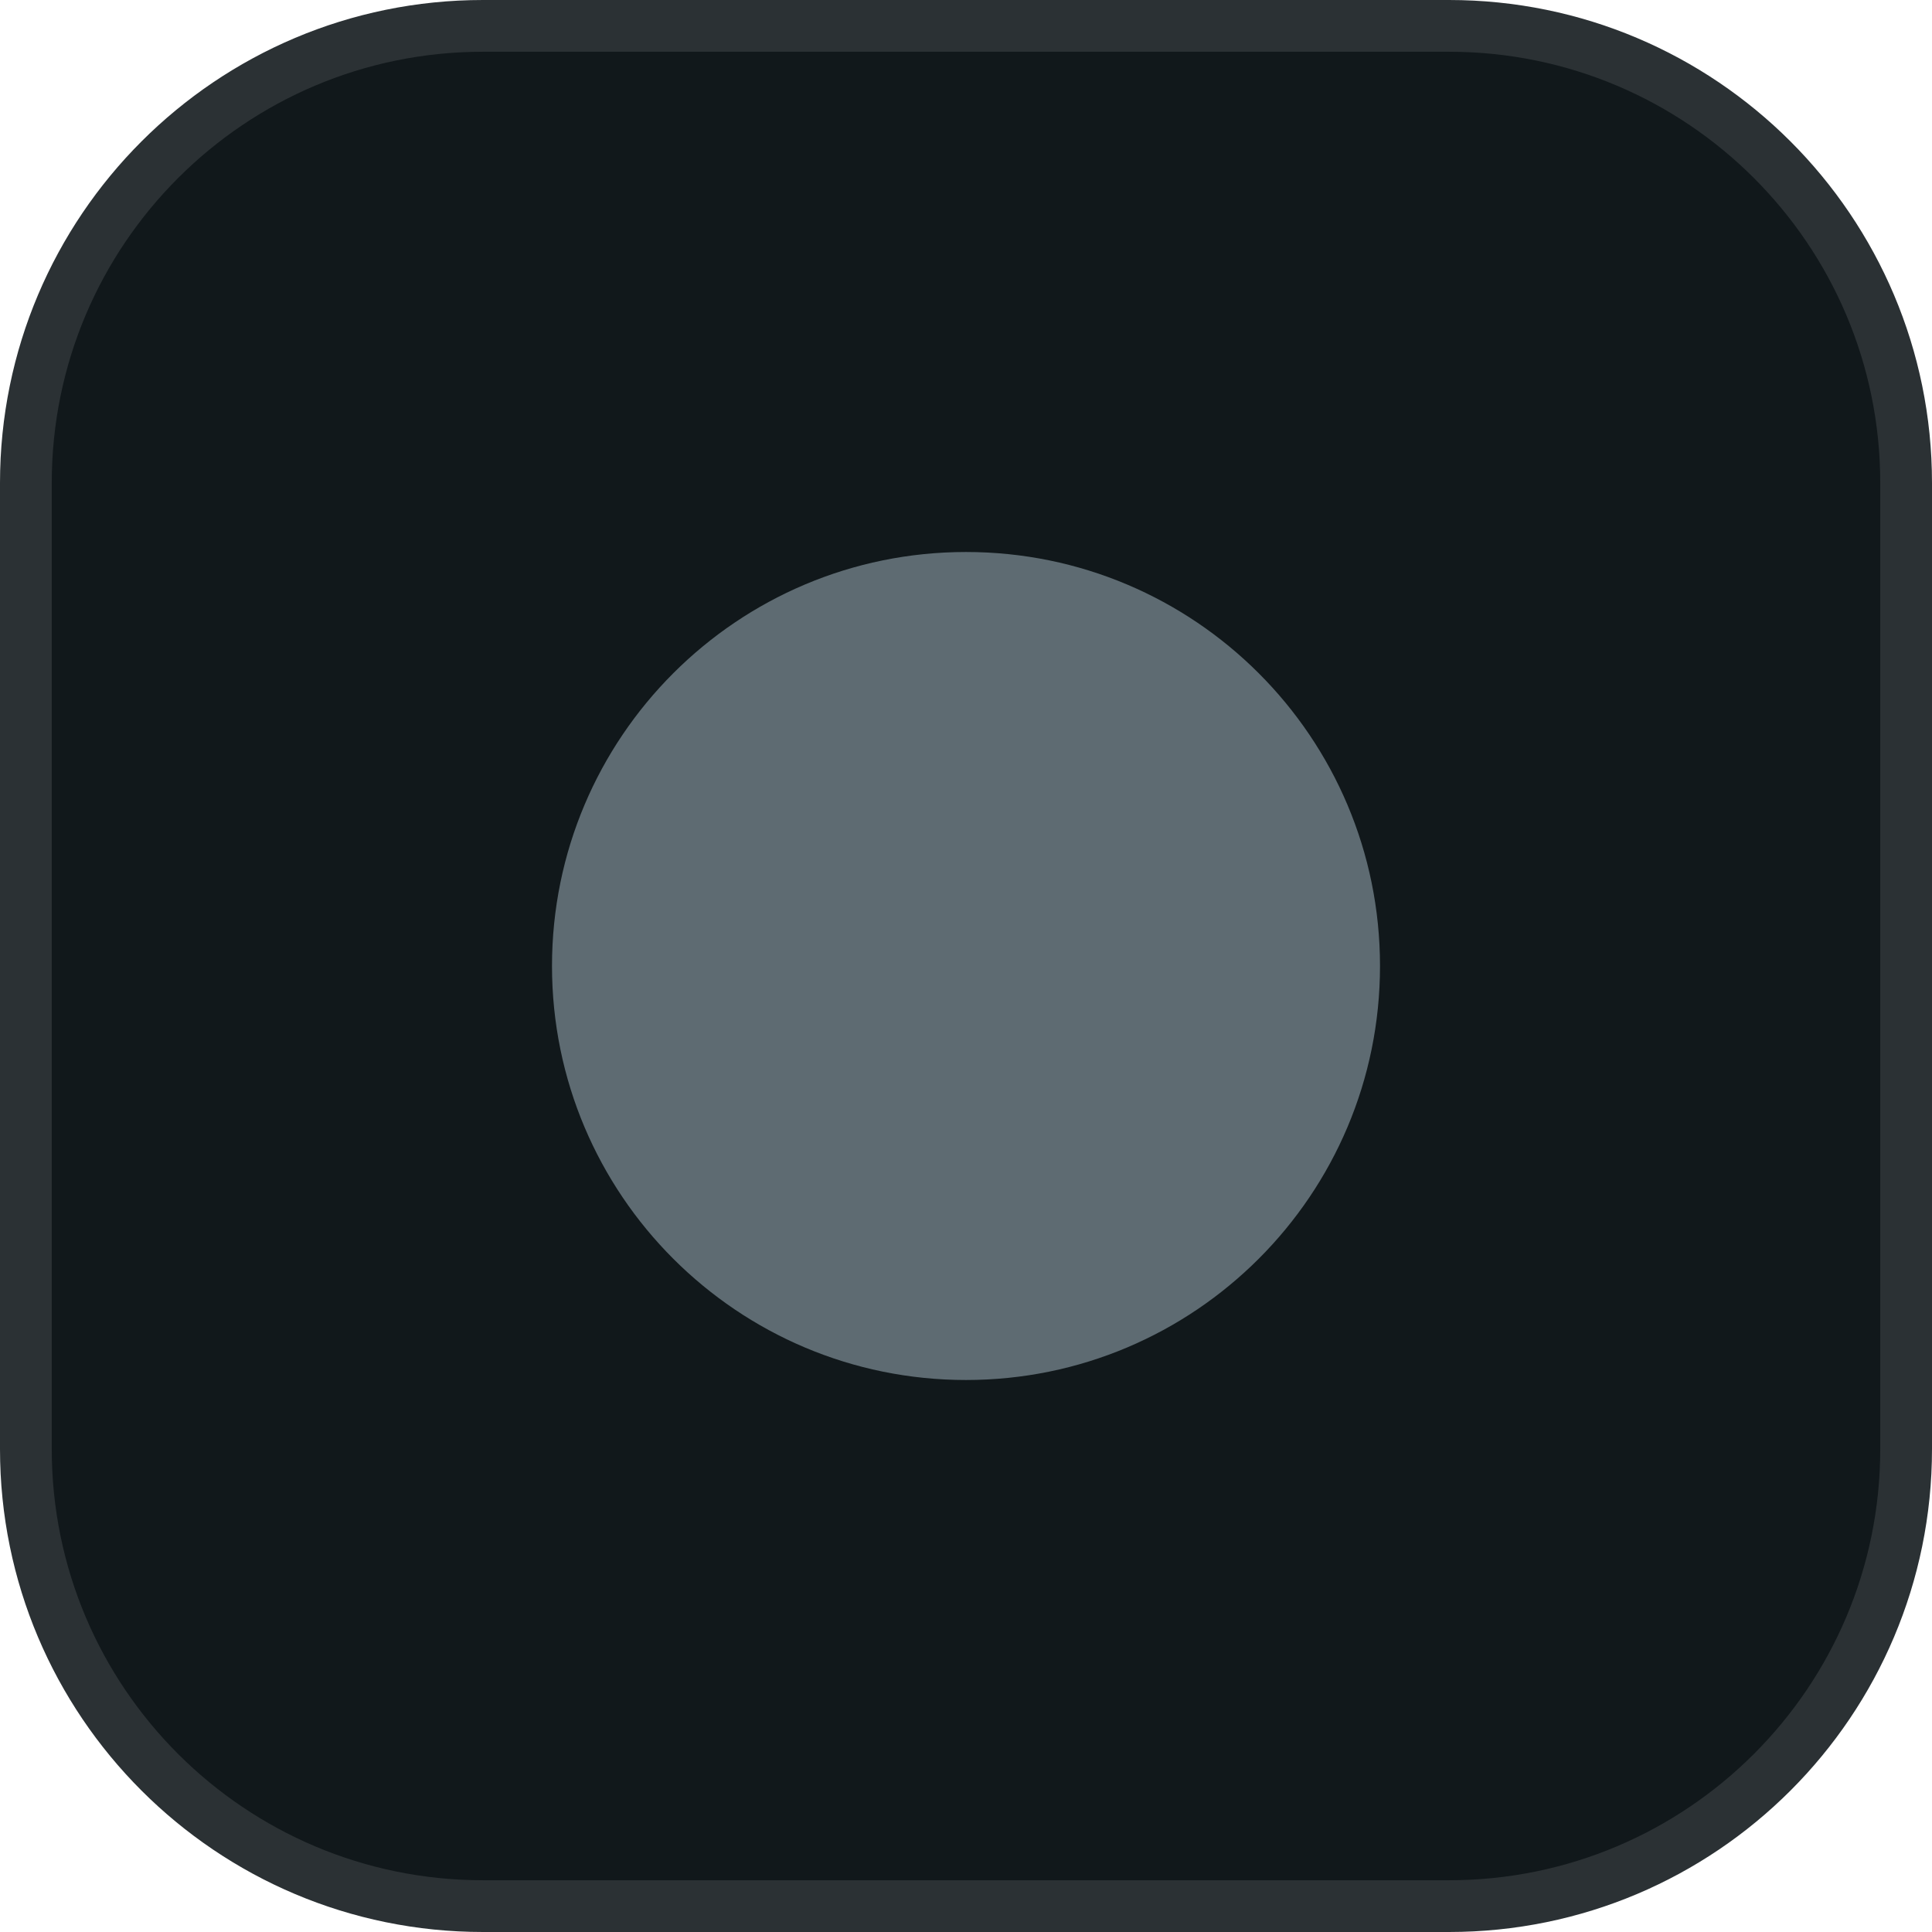
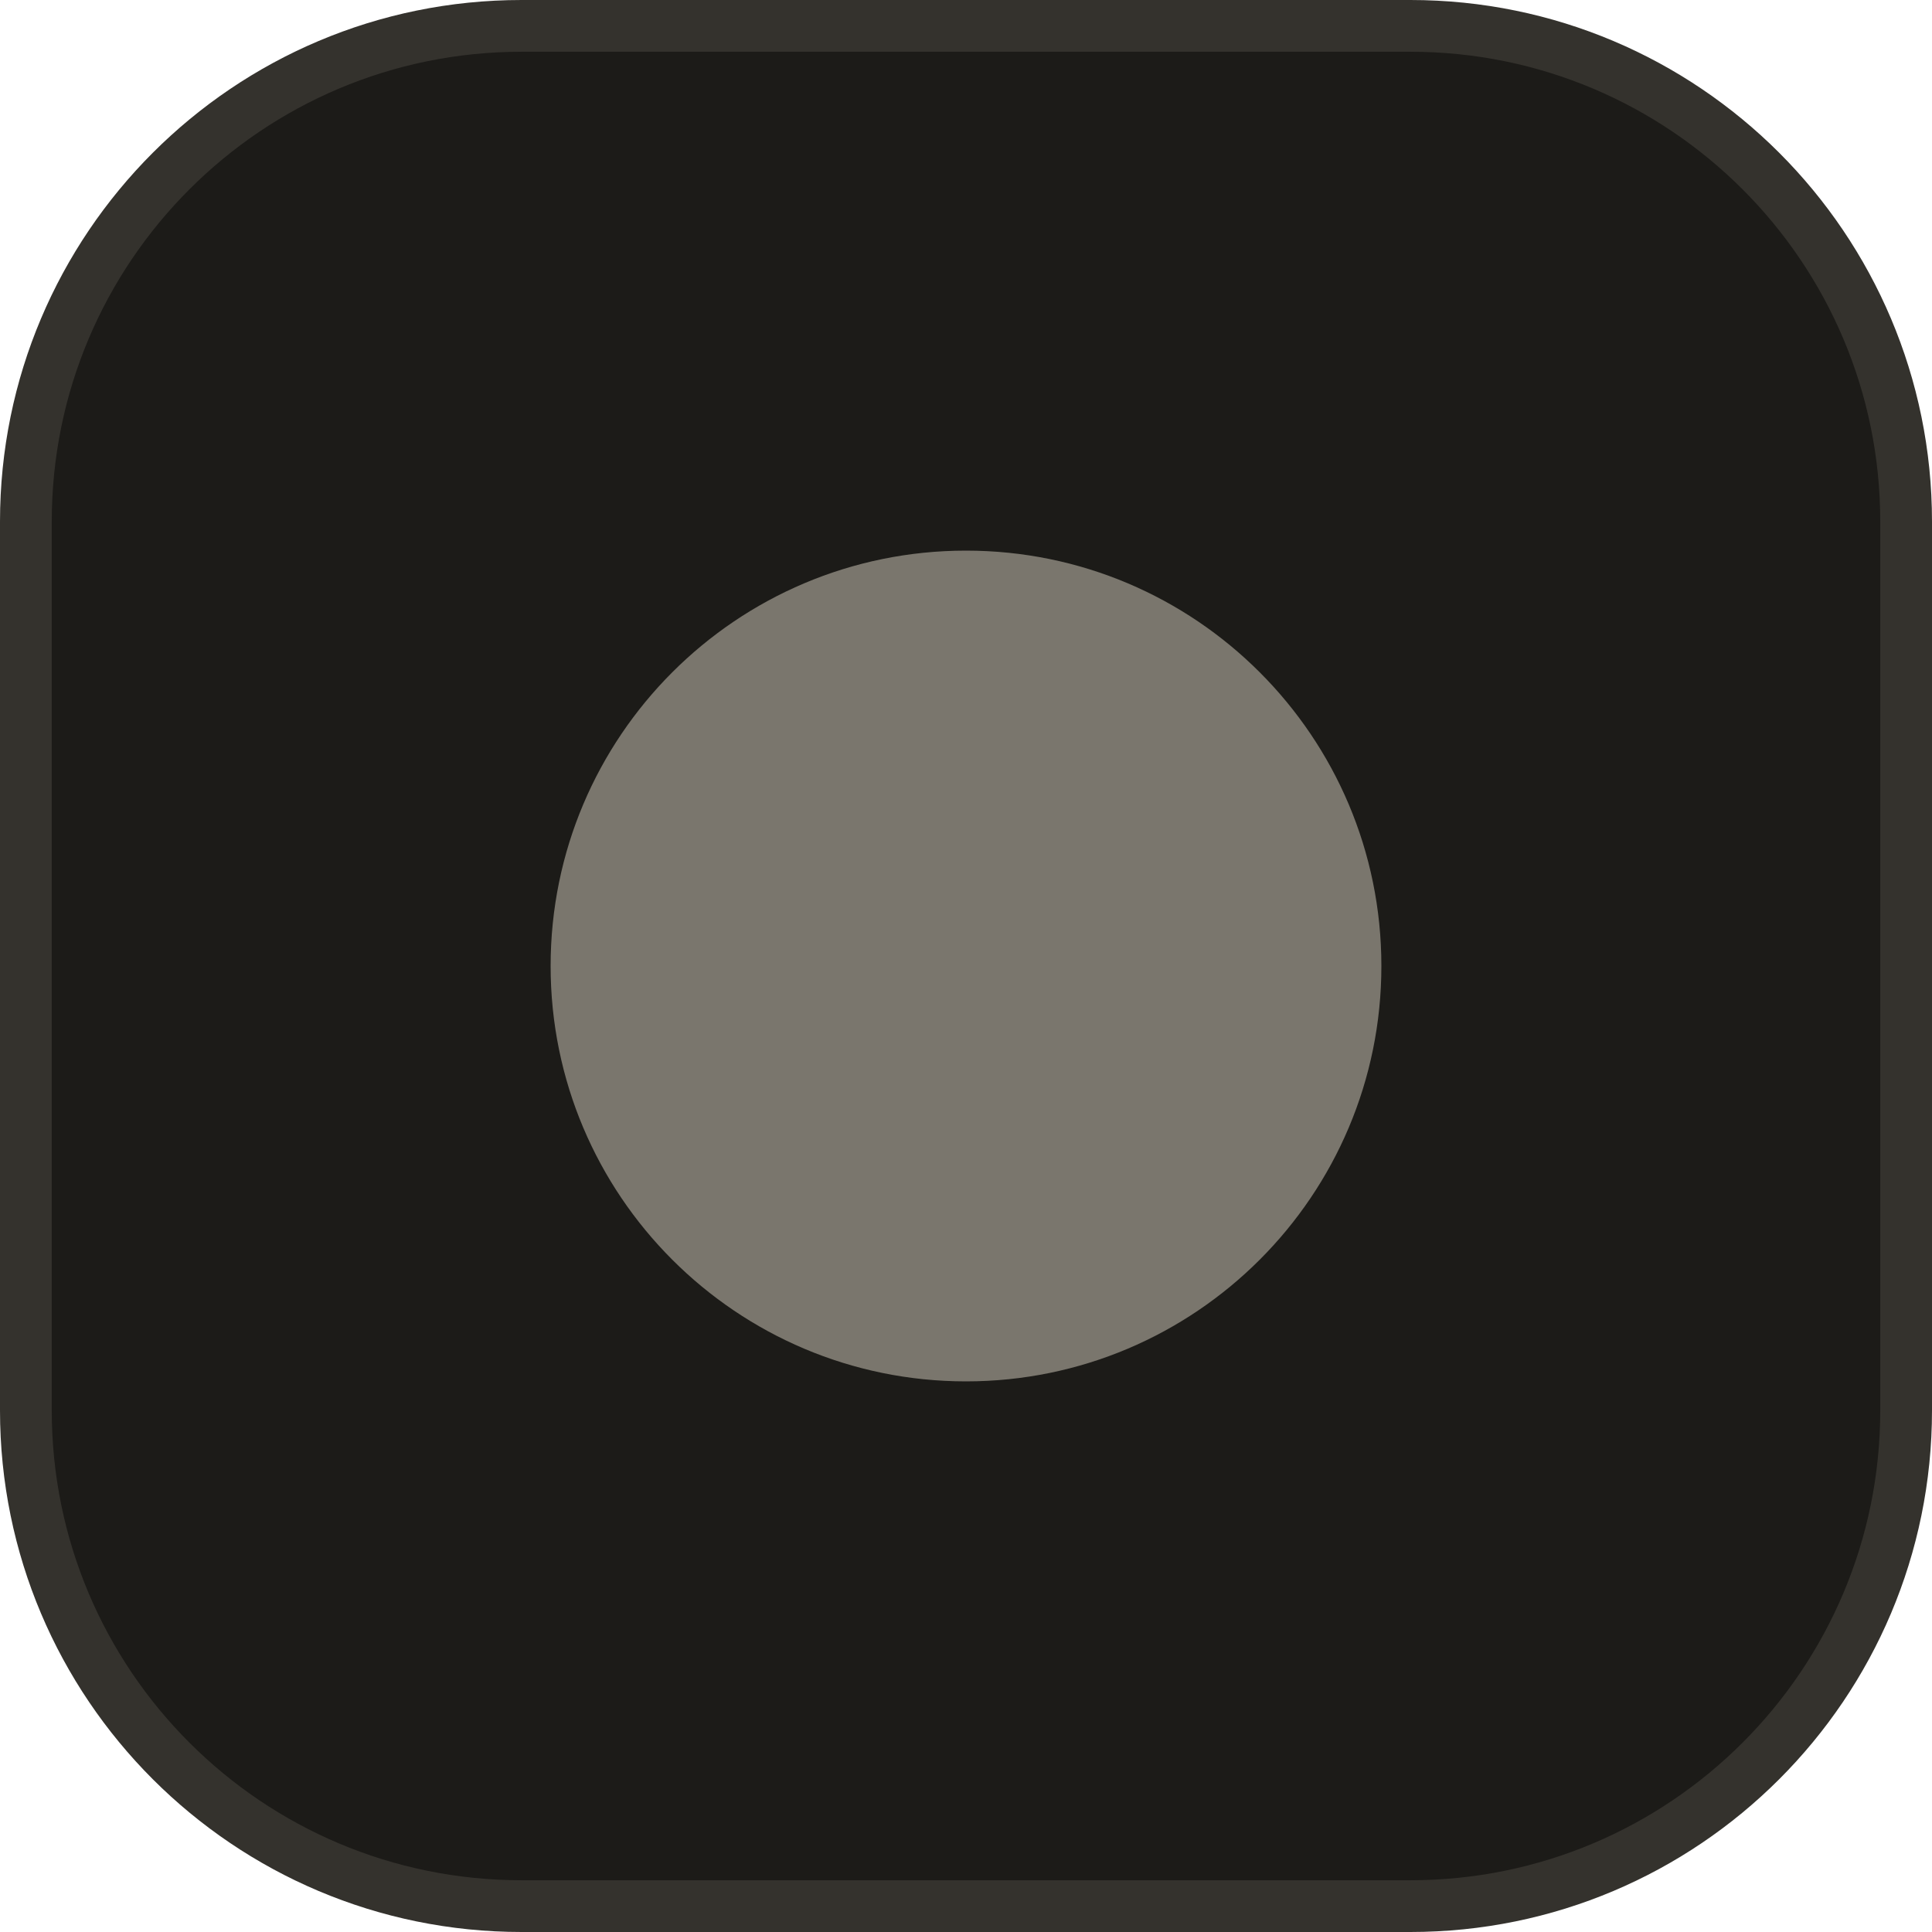
<svg xmlns="http://www.w3.org/2000/svg" viewBox="0 0 56 56" role="img" aria-label="Dot idle">
-   <rect x="0.75" y="0.75" width="54.5" height="54.5" rx="13.25" fill="#11181B" stroke="#2B3134" stroke-width="1.5" />
-   <circle cx="28" cy="28" r="12" fill="#5E6B72" />
+   <rect x="0.75" y="0.75" width="54.5" height="54.5" rx="14.37" fill="#1C1B18" stroke="#34322D" stroke-width="1.5" />
+   <circle cx="28" cy="28" r="12.04" fill="#7A766D" />
</svg>
